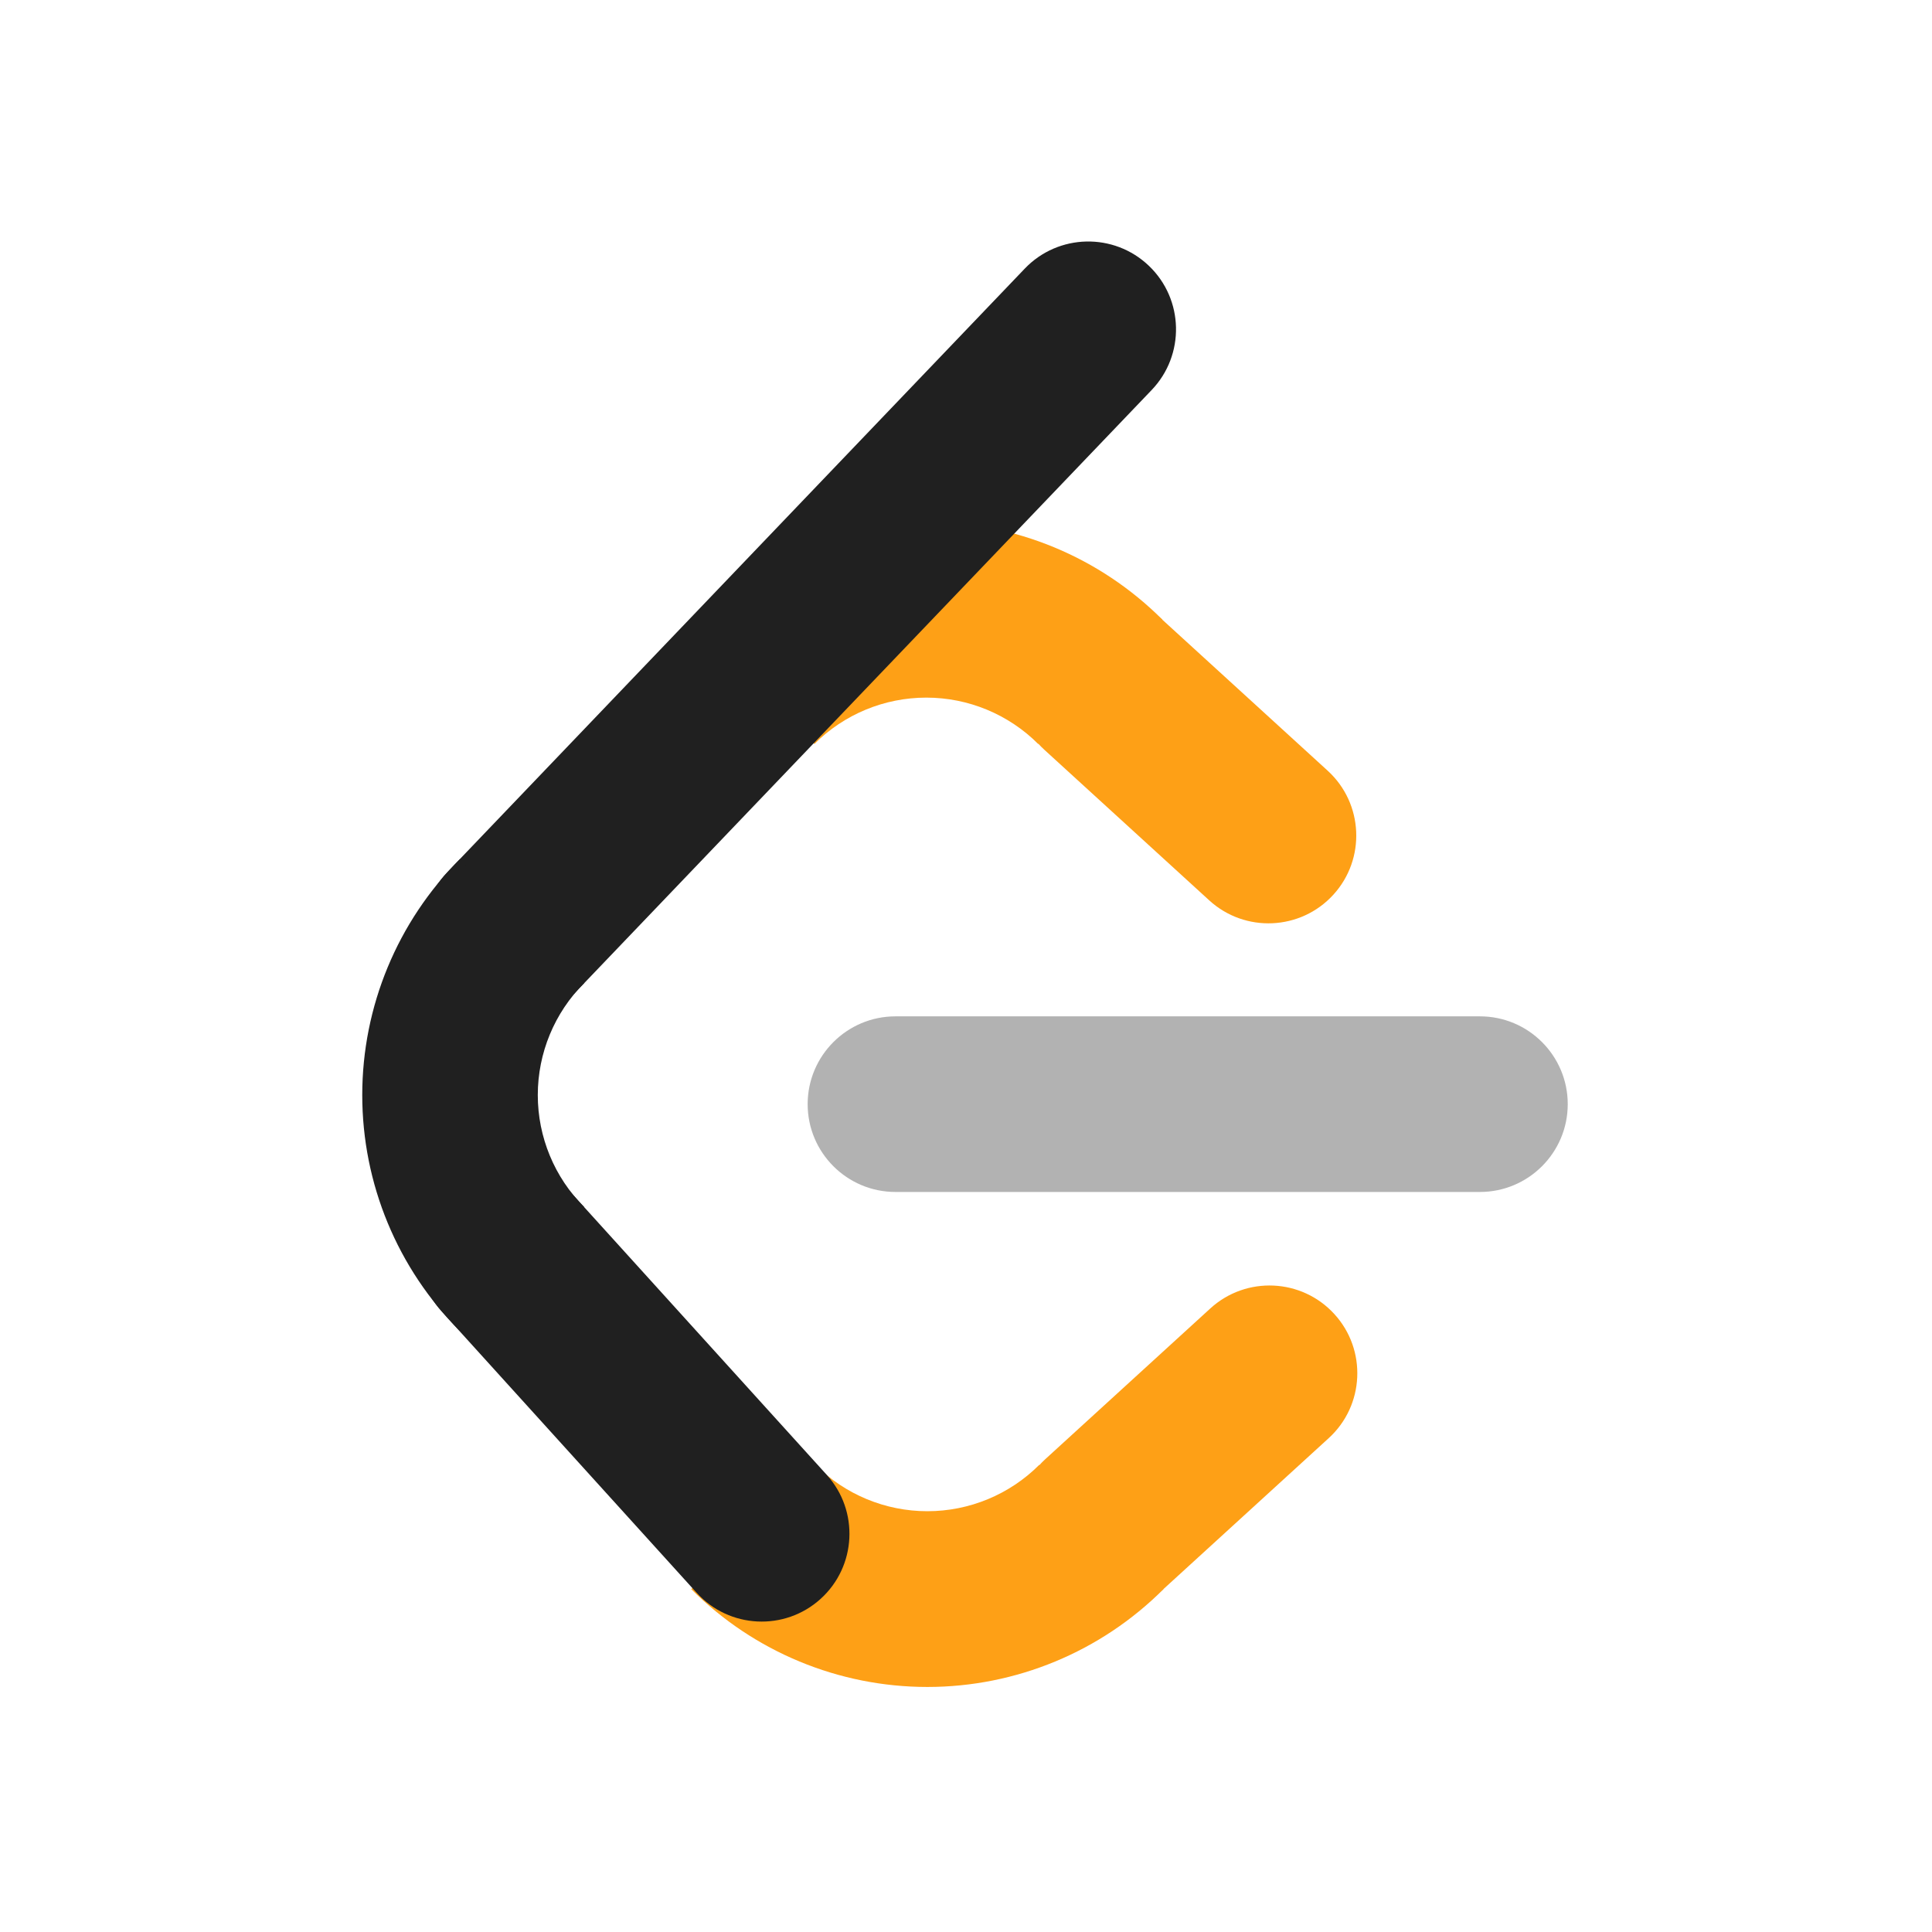
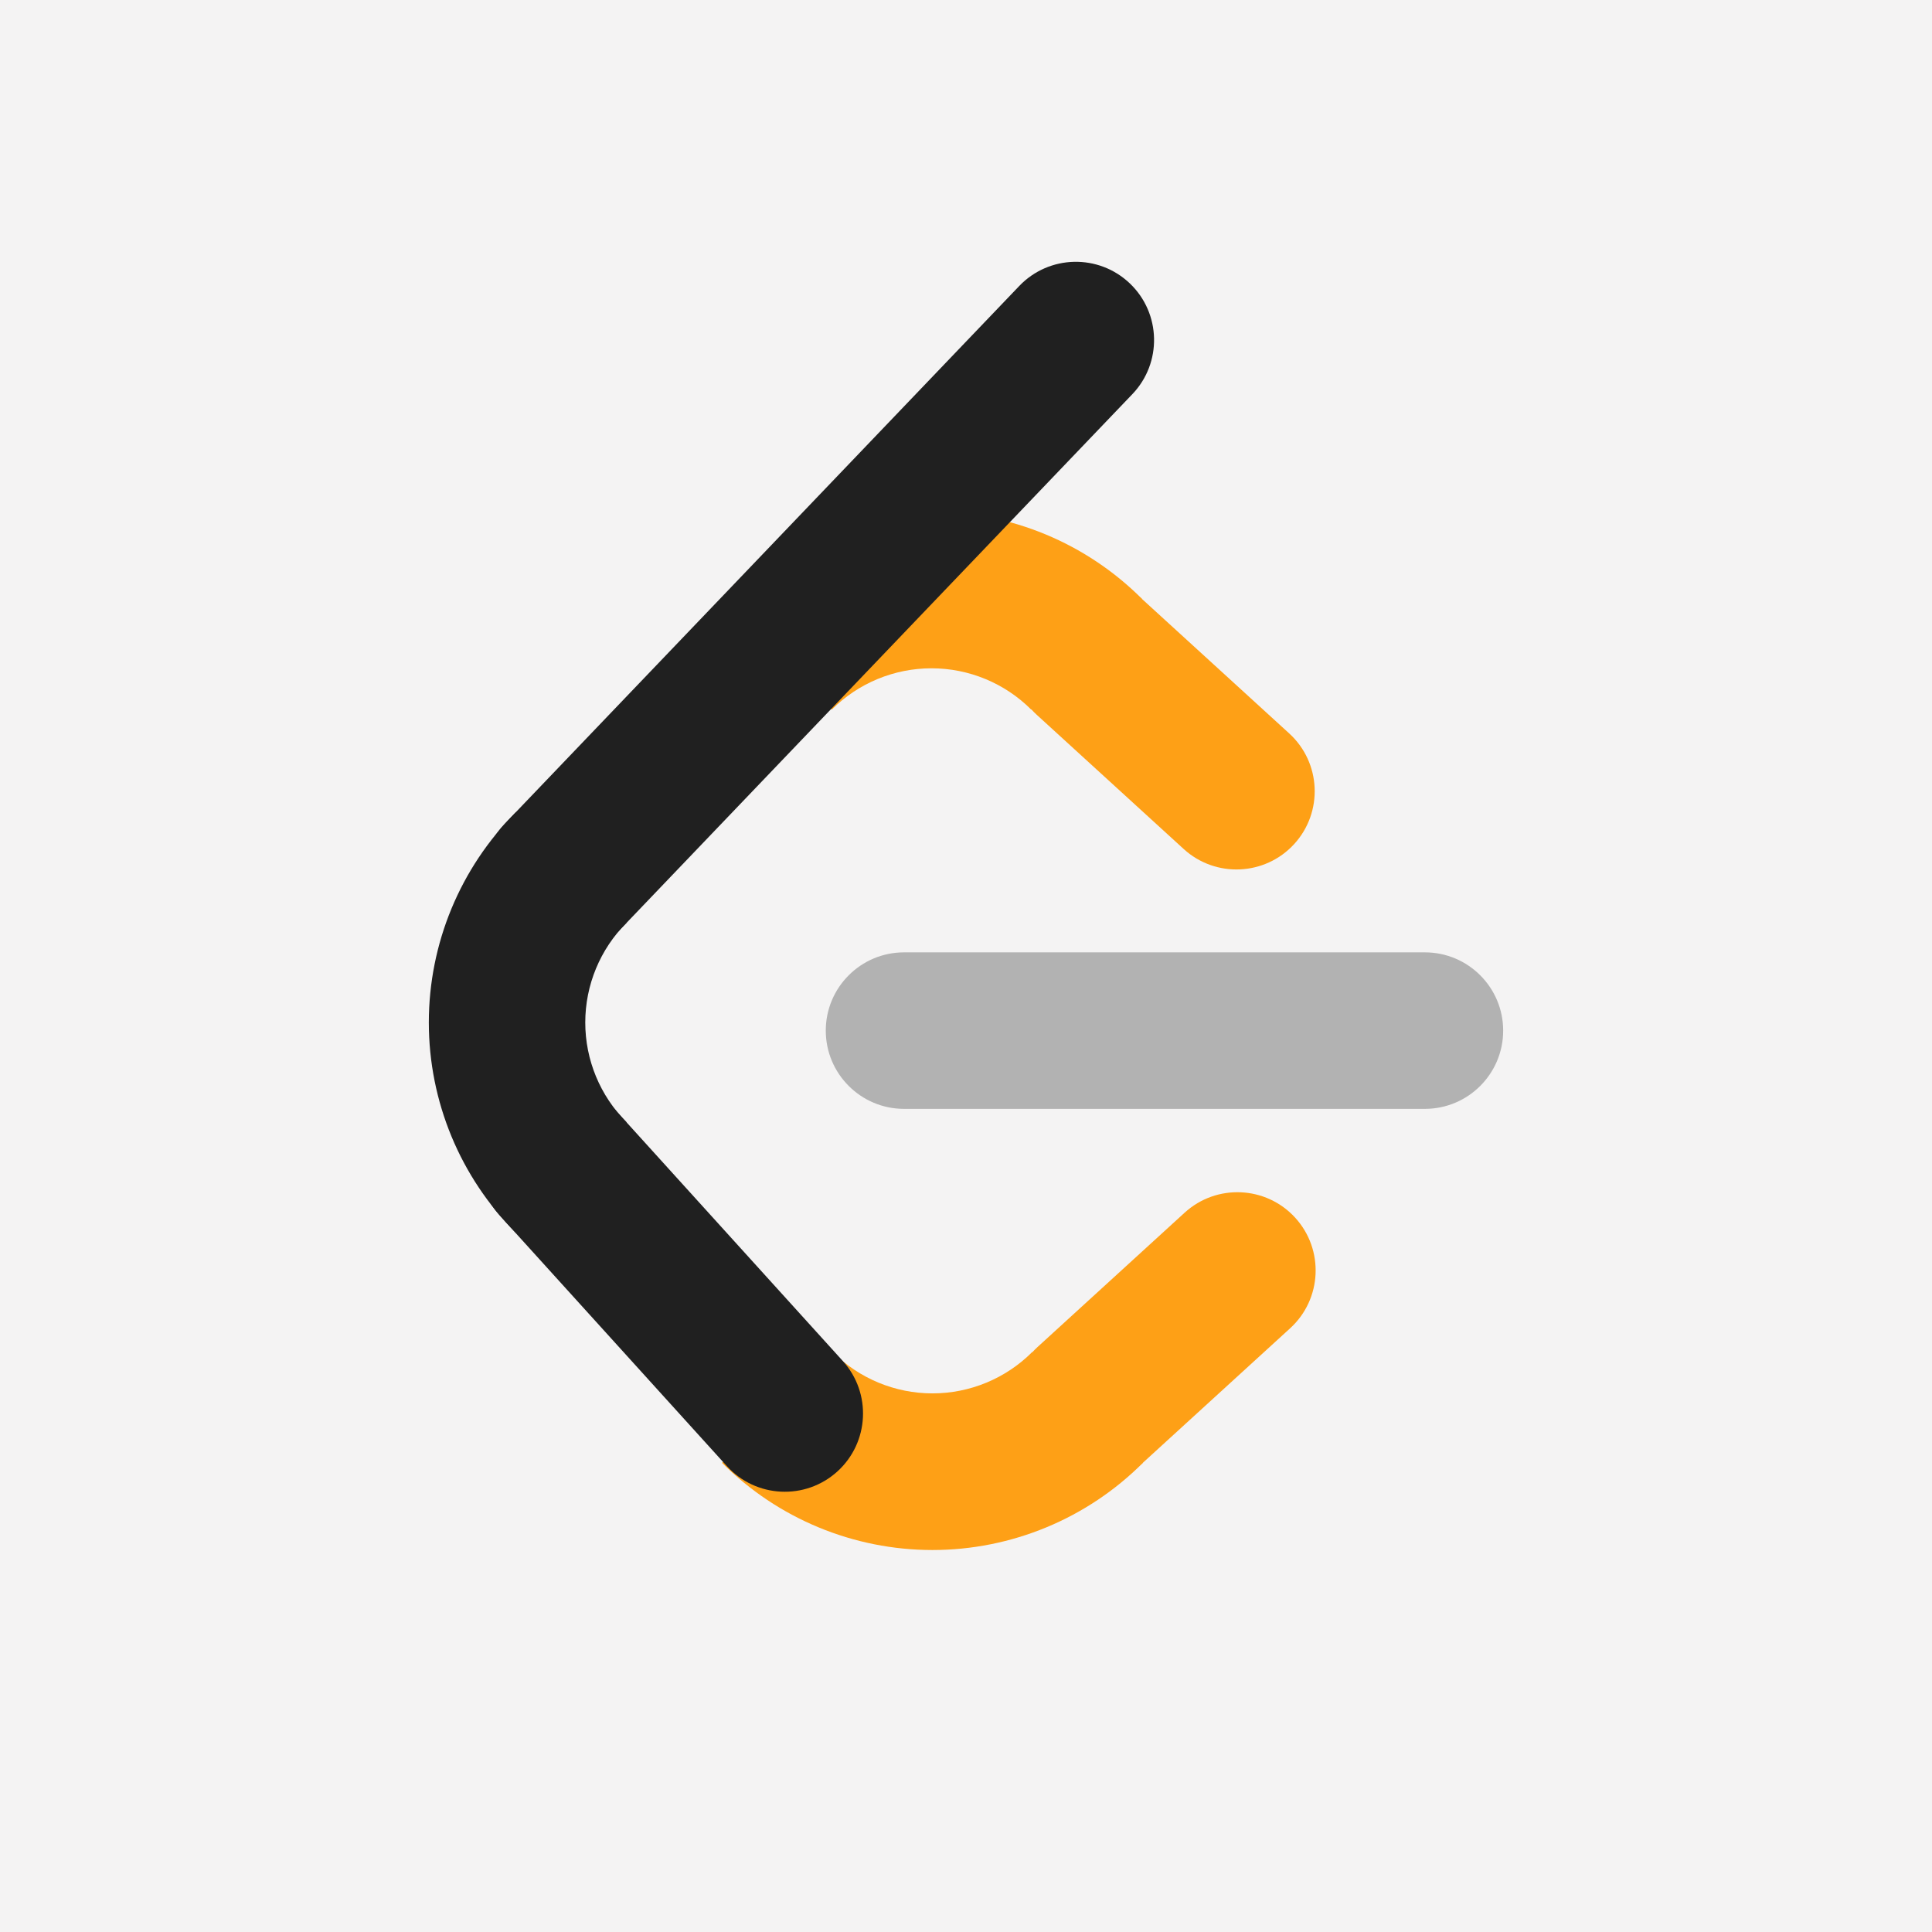
<svg xmlns="http://www.w3.org/2000/svg" width="100%" height="100%" viewBox="0 0 40 40" version="1.1" xml:space="preserve" style="fill-rule:evenodd;clip-rule:evenodd;stroke-linejoin:round;stroke-miterlimit:2;">
  <g transform="matrix(1,0,0,1,-16.1279,-25.1195)">
-     <g transform="matrix(1,0,0,1,16.1279,25.1195)">
-       <rect x="-0.58" y="-0.577" width="44.254" height="44.162" style="fill:white;" />
+     <g transform="matrix(0.926836,0,0,0.926836,16.0855,25.0773)">
+       <rect x="-0.58" y="-0.577" width="44.254" height="44.162" style="fill:rgb(244,243,243);" />
    </g>
-     <g id="logo" transform="matrix(0.358173,0,0,0.358173,23.4844,28.0357)">
+     <g id="logo" transform="matrix(0.319207,0,0,0.319207,24.8784,28.6828)">
      <g transform="matrix(1.08495,0,0,1.18505,-4.91714,-10.6359)">
        <path d="M69.128,55.963C69.128,53.599 67.031,51.68 64.449,51.68L33.311,51.68C30.729,51.68 28.632,53.599 28.632,55.963C28.632,58.327 30.729,60.246 33.311,60.246L64.449,60.246C67.031,60.246 69.128,58.327 69.128,55.963Z" style="fill:rgb(178,178,178);" />
      </g>
      <g transform="matrix(1,0,0,1,-0.314334,-0.217885)">
        <g transform="matrix(6.93889e-17,-1.02701,1.02701,6.93889e-17,-35.926,109.216)">
          <path d="M24.615,54.195C21.09,57.719 19.11,62.5 19.11,67.484C19.11,72.469 21.09,77.249 24.615,80.774L31.609,73.78C29.94,72.11 29.002,69.845 29.002,67.484C29.002,65.123 29.94,62.858 31.609,61.189L24.615,54.195Z" style="fill:rgb(254,160,22);" />
        </g>
        <g transform="matrix(-0.42062,0.384164,-0.799178,-0.875019,113.675,106.004)">
          <path d="M69.128,55.963C69.128,53.599 65.135,51.68 60.217,51.68L37.542,51.68C32.625,51.68 28.632,53.599 28.632,55.963C28.632,58.327 32.625,60.246 37.542,60.246L60.217,60.246C65.135,60.246 69.128,58.327 69.128,55.963Z" style="fill:rgb(254,160,22);" />
        </g>
      </g>
      <g transform="matrix(1,0,0,-1,-0.375351,111.614)">
        <g transform="matrix(6.93889e-17,-1.02701,1.02701,6.93889e-17,-35.926,109.216)">
          <path d="M24.615,54.195C21.09,57.719 19.11,62.5 19.11,67.484C19.11,72.469 21.09,77.249 24.615,80.774L31.609,73.78C29.94,72.11 29.002,69.845 29.002,67.484C29.002,65.123 29.94,62.858 31.609,61.189L24.615,54.195Z" style="fill:rgb(254,160,22);" />
        </g>
        <g transform="matrix(-0.42062,0.384164,-0.799178,-0.875019,113.675,106.004)">
          <path d="M69.128,55.963C69.128,53.599 65.135,51.68 60.217,51.68L37.542,51.68C32.625,51.68 28.632,53.599 28.632,55.963C28.632,58.327 32.625,60.246 37.542,60.246L60.217,60.246C65.135,60.246 69.128,58.327 69.128,55.963Z" style="fill:rgb(254,160,22);" />
        </g>
      </g>
      <g>
        <g transform="matrix(0.997795,-1.04296,0.856294,0.819209,-71.0221,33.4772)">
          <path d="M69.128,55.963C69.128,53.599 67.552,51.68 65.611,51.68L32.149,51.68C30.208,51.68 28.632,53.599 28.632,55.963C28.632,58.327 30.208,60.246 32.149,60.246L65.611,60.246C67.552,60.246 69.128,58.327 69.128,55.963Z" style="fill:rgb(32,32,32);" />
        </g>
        <g transform="matrix(0.532549,0.587782,-0.878202,0.795679,39.2294,-0.881145)">
          <path d="M69.128,55.963C69.128,53.599 66.26,51.68 62.728,51.68L35.032,51.68C31.5,51.68 28.632,53.599 28.632,55.963C28.632,58.327 31.5,60.246 35.032,60.246L62.728,60.246C66.26,60.246 69.128,58.327 69.128,55.963Z" style="fill:rgb(32,32,32);" />
        </g>
        <g transform="matrix(1.02701,0,0,1.02701,-19.2256,-14.1492)">
          <path d="M24.615,54.195C21.09,57.719 19.11,62.5 19.11,67.484C19.11,72.469 21.09,77.249 24.615,80.774L31.601,73.788C29.929,72.116 28.99,69.849 28.99,67.484C28.99,65.12 29.929,62.852 31.601,61.18L24.615,54.195Z" style="fill:rgb(32,32,32);" />
        </g>
      </g>
    </g>
  </g>
</svg>
